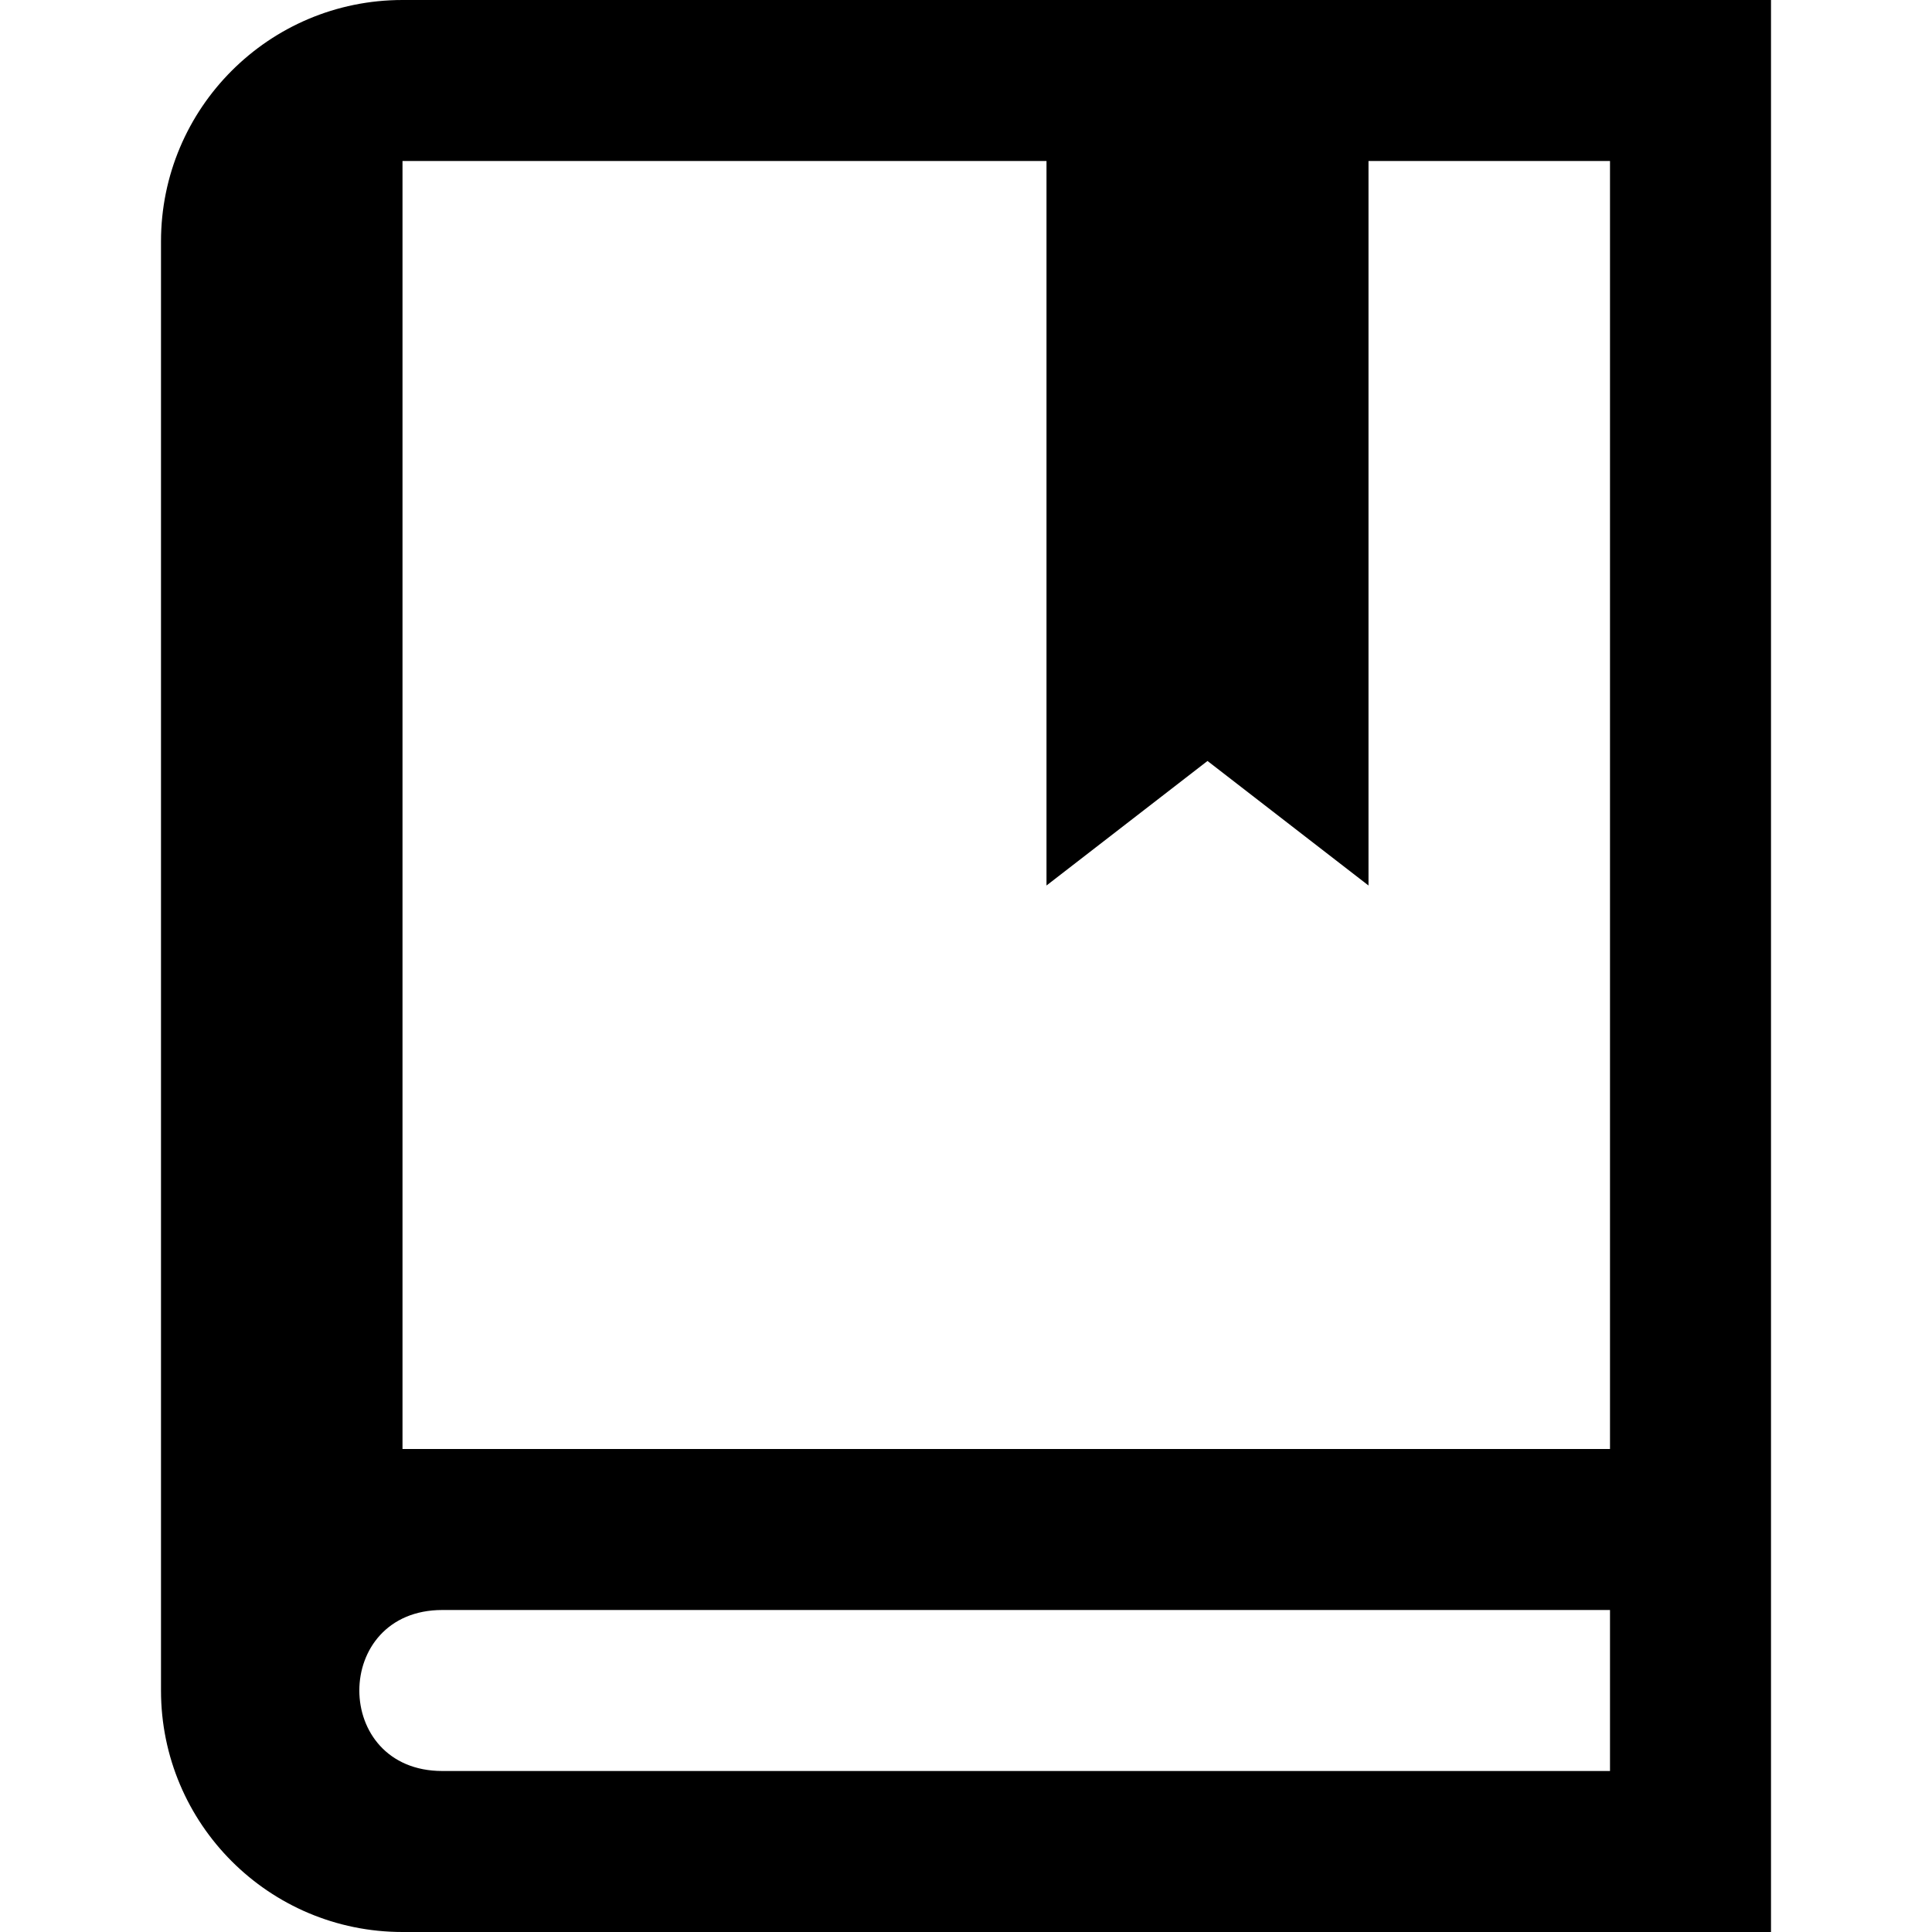
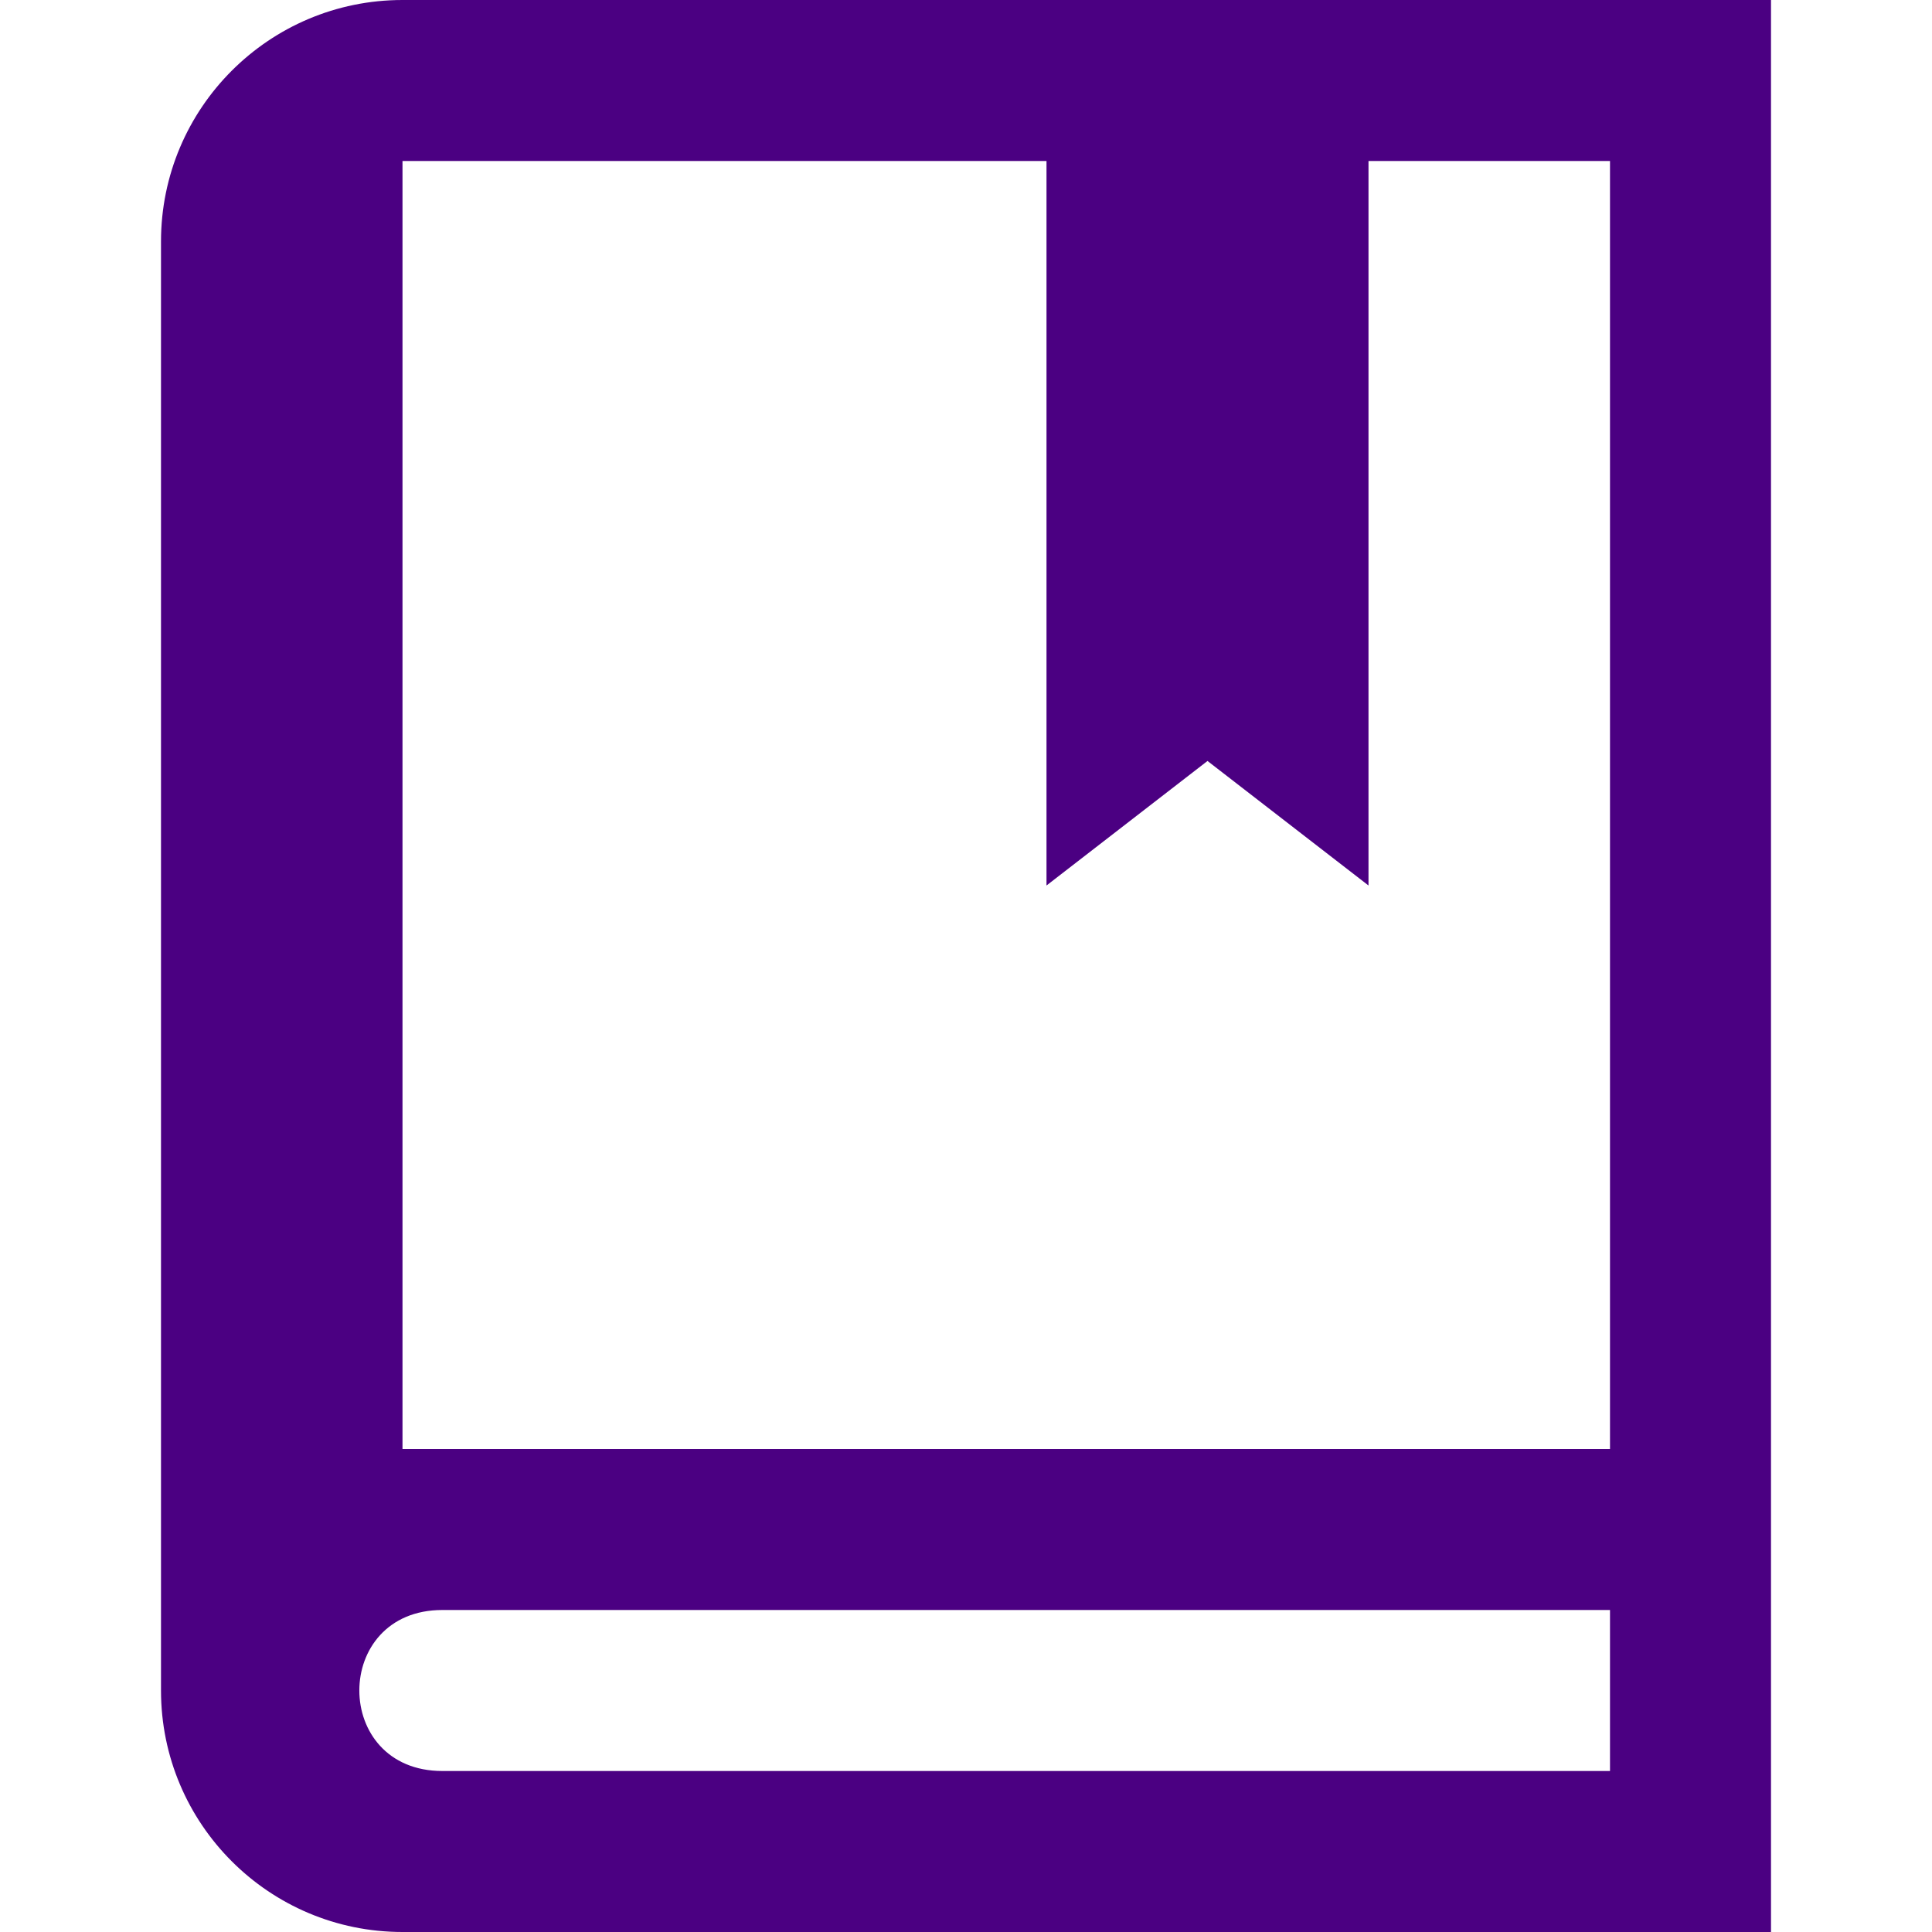
- <svg xmlns="http://www.w3.org/2000/svg" fill="$indigo" width="24" height="24" clip-rule="evenodd">
+ <svg xmlns="http://www.w3.org/2000/svg" fill="#4B0082" width="24" height="24" clip-rule="evenodd">
  <path d="M22 24h-17c-1.657 0-3-1.343-3-3v-18c0-1.657 1.343-3 3-3h17v24zm-2-4h-14.505c-1.375 0-1.375 2 0 2h14.505v-2zm0-18h-3v9l-2-1.547-2 1.547v-9h-8v16h15v-16z" />
</svg>
